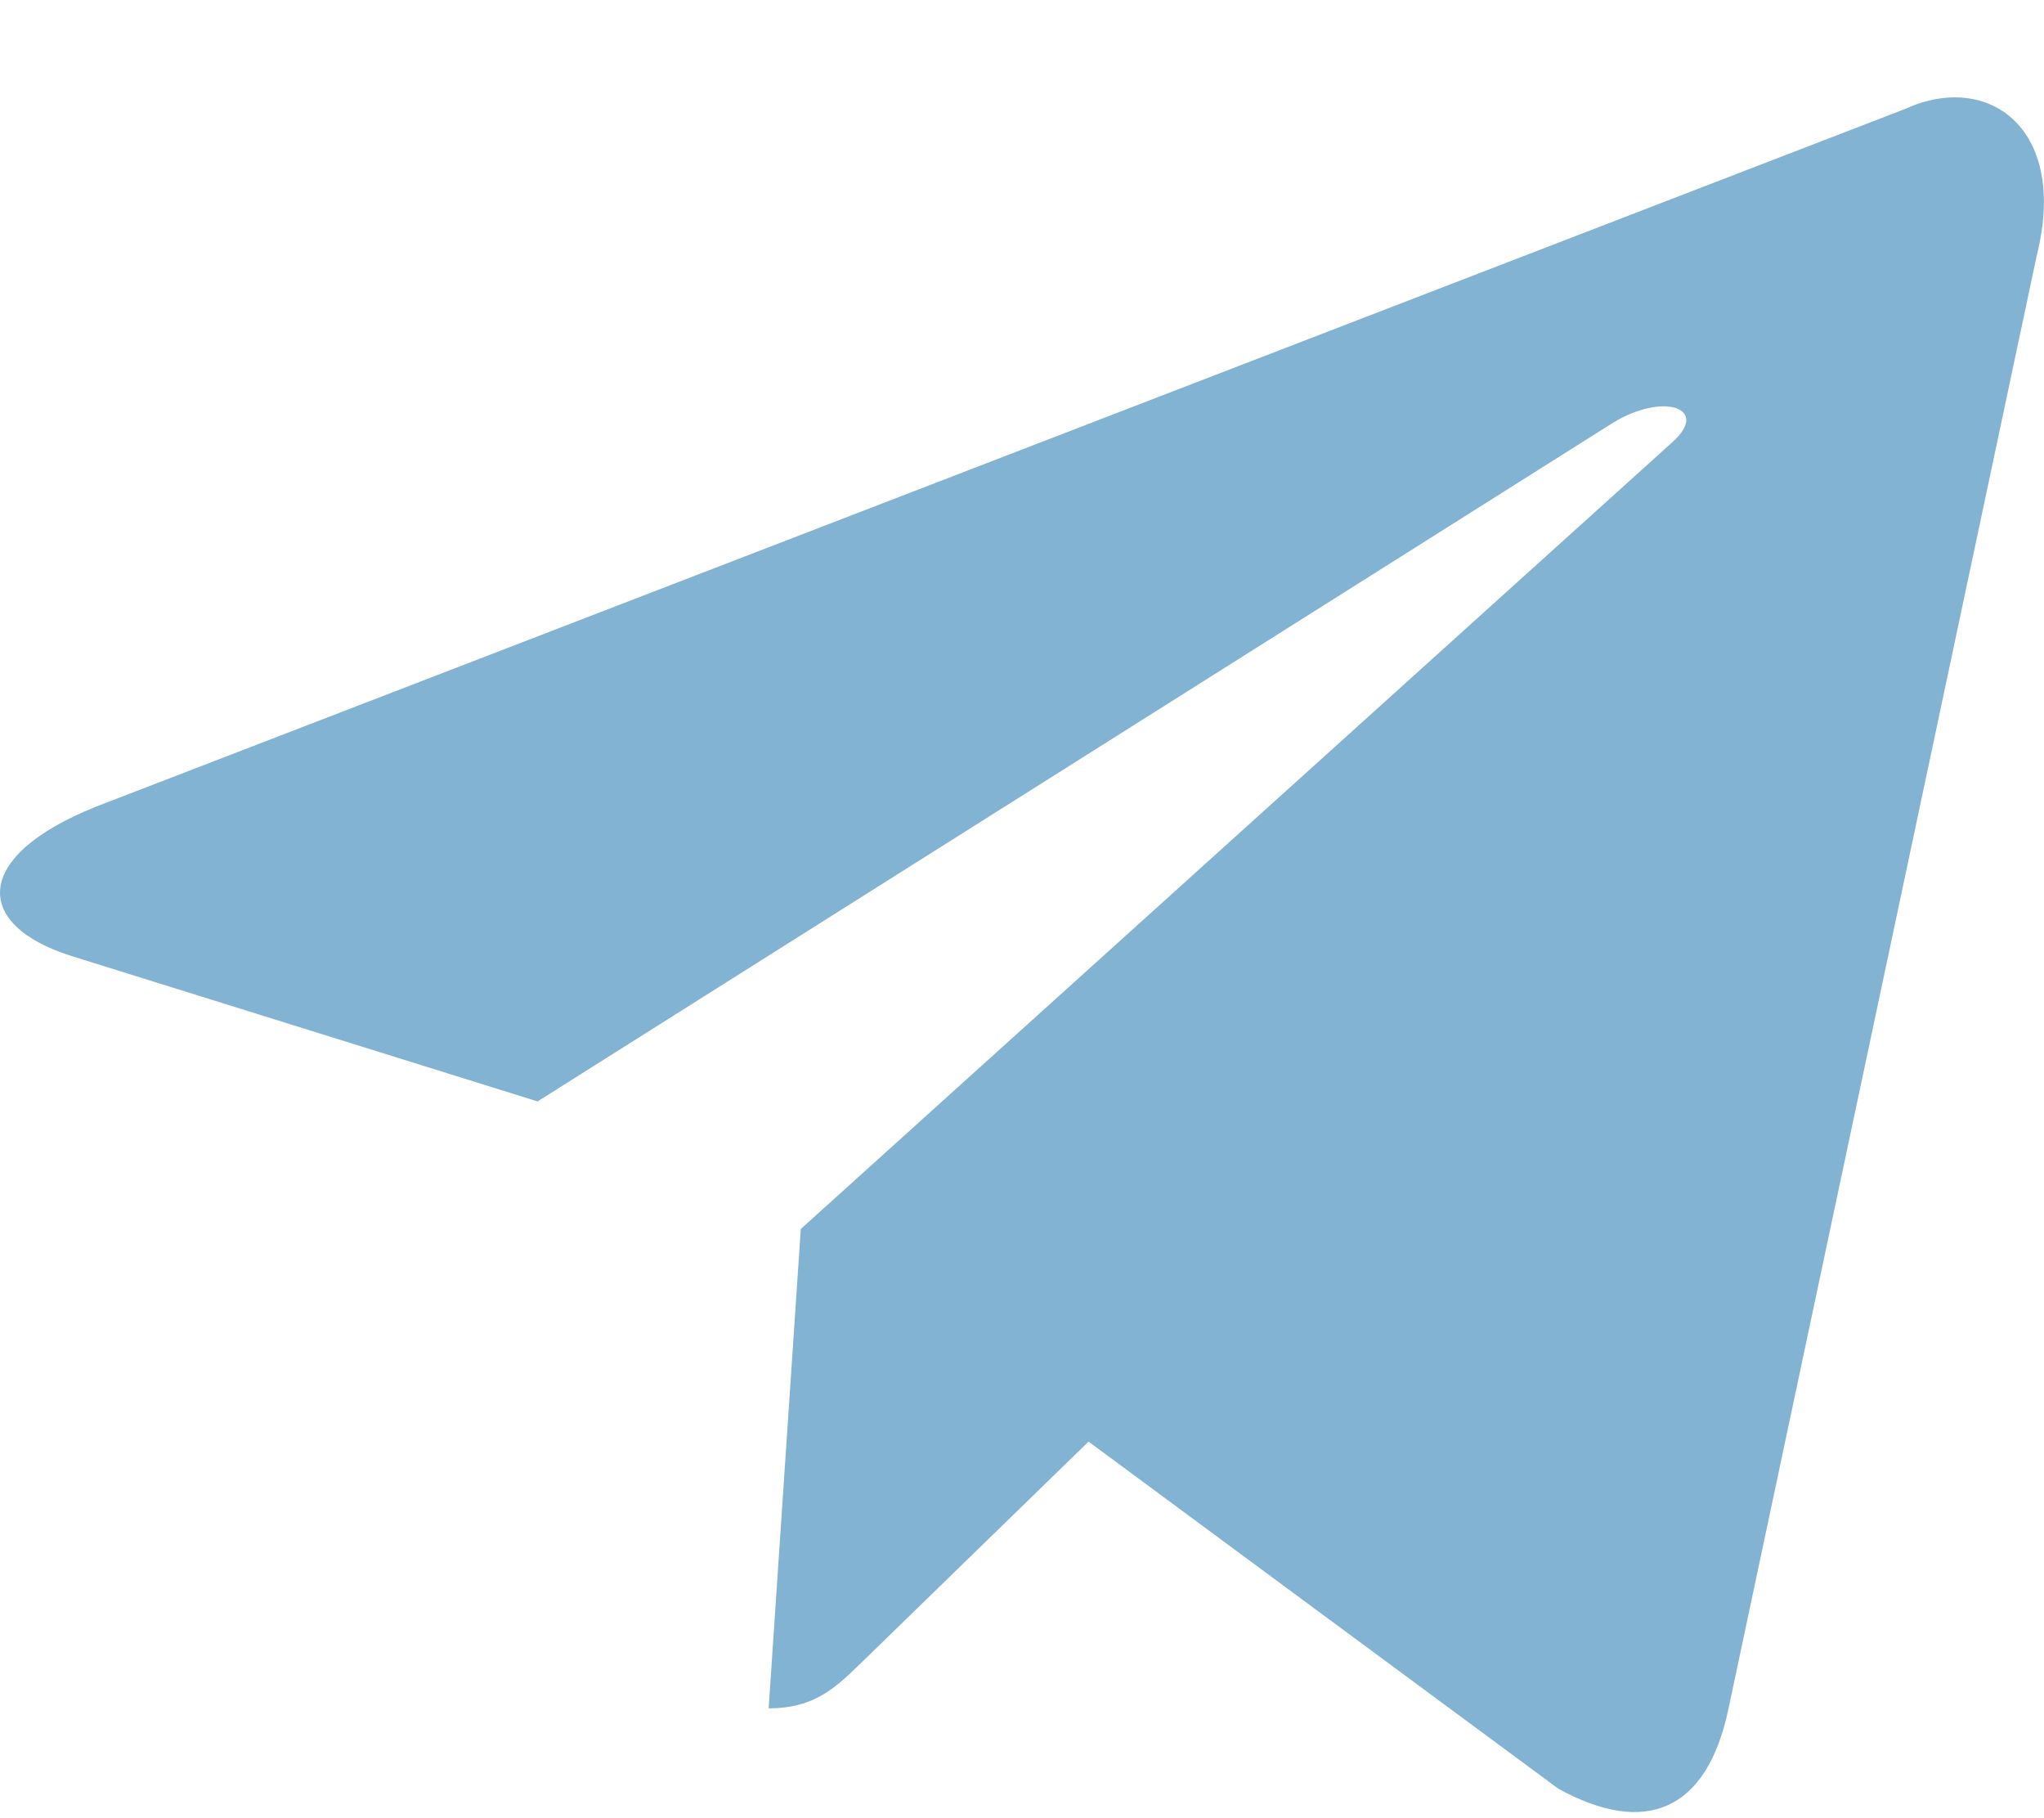
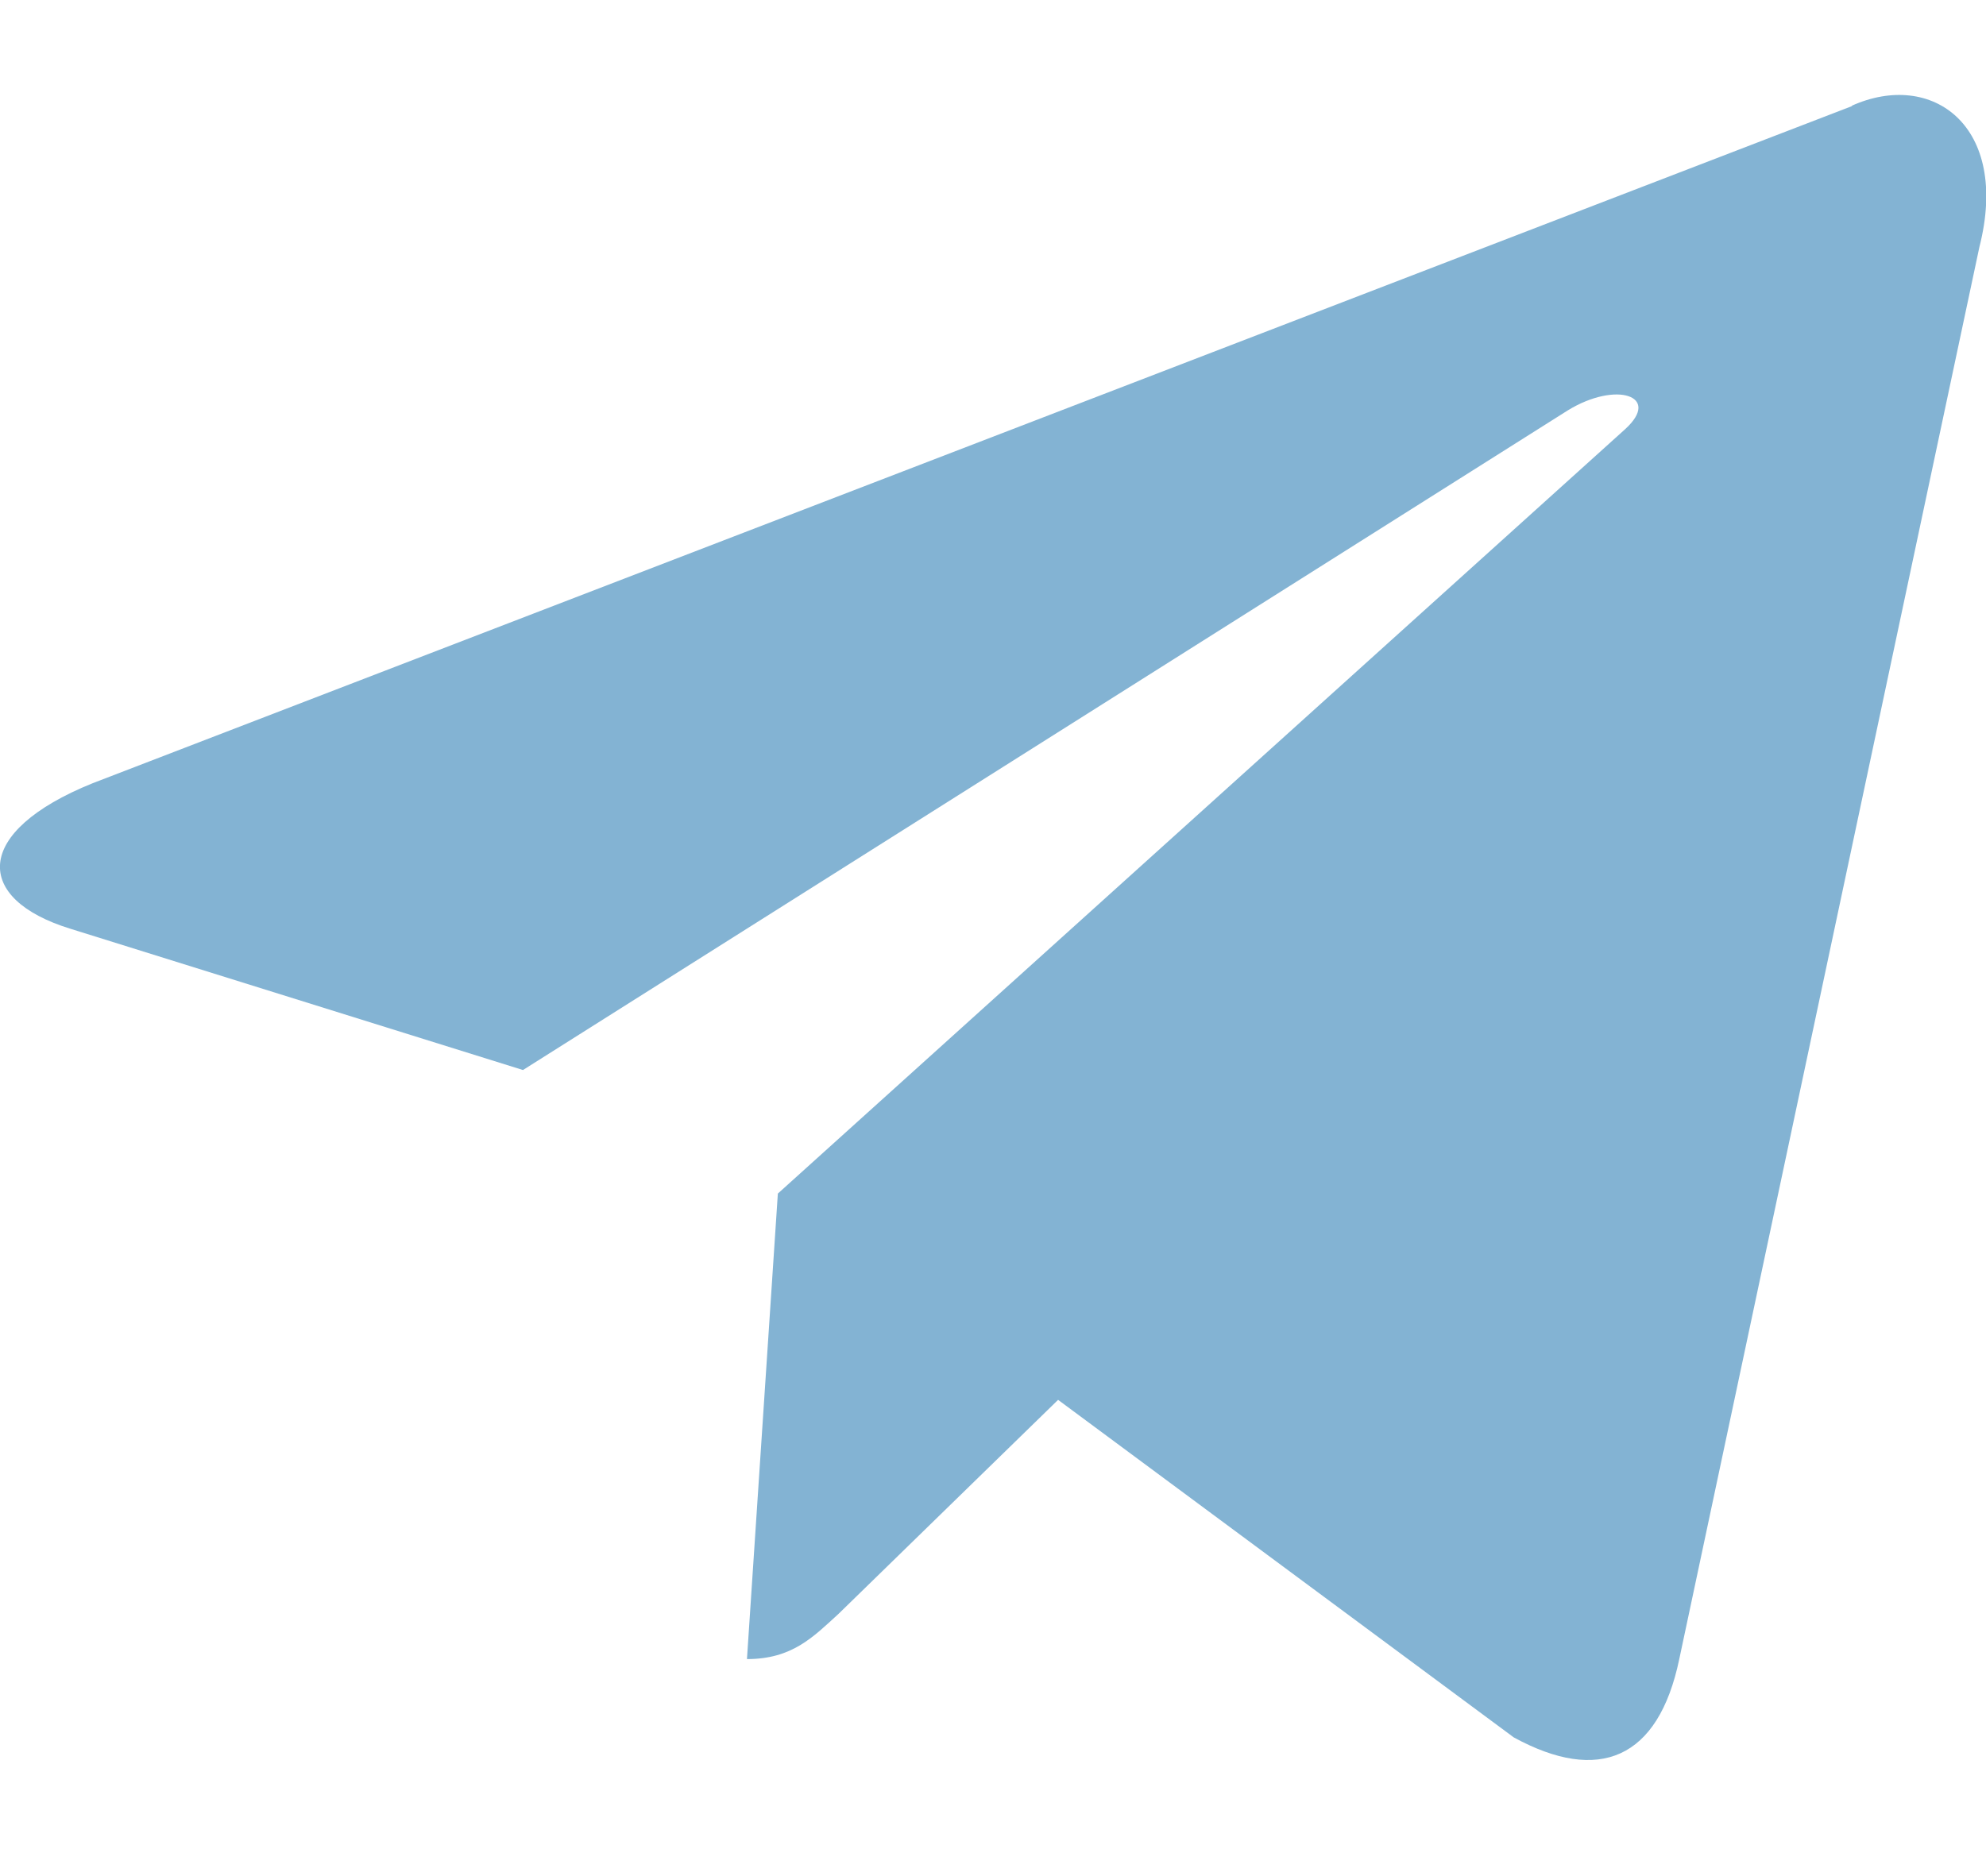
- <svg xmlns="http://www.w3.org/2000/svg" width="18" height="16" fill="none">
-   <path fill="#83B3D3" d="M16.785.956.84 7.104C-.248 7.541-.24 8.148.64 8.42l4.094 1.277 9.472-5.976c.448-.272.857-.126.52.173l-7.673 6.925H7.05l.002.001-.283 4.22c.414 0 .597-.19.829-.414l1.988-1.934 4.136 3.055c.762.42 1.31.205 1.5-.706l2.715-12.795c.278-1.114-.425-1.618-1.153-1.29Z" />
+ <svg xmlns="http://www.w3.org/2000/svg" width="18" height="17" fill="none" viewBox="0 0 18 17">
+   <path fill="#83B3D3" d="M16.79.96.84 7.1c-1.09.44-1.08 1.05-.2 1.32l4.1 1.28 9.47-5.98c.44-.27.85-.13.52.17l-7.68 6.93-.28 4.22c.41 0 .6-.2.83-.41l1.99-1.94 4.13 3.06c.77.42 1.31.2 1.5-.71l2.72-12.8c.28-1.1-.43-1.61-1.16-1.28Z" />
</svg>
